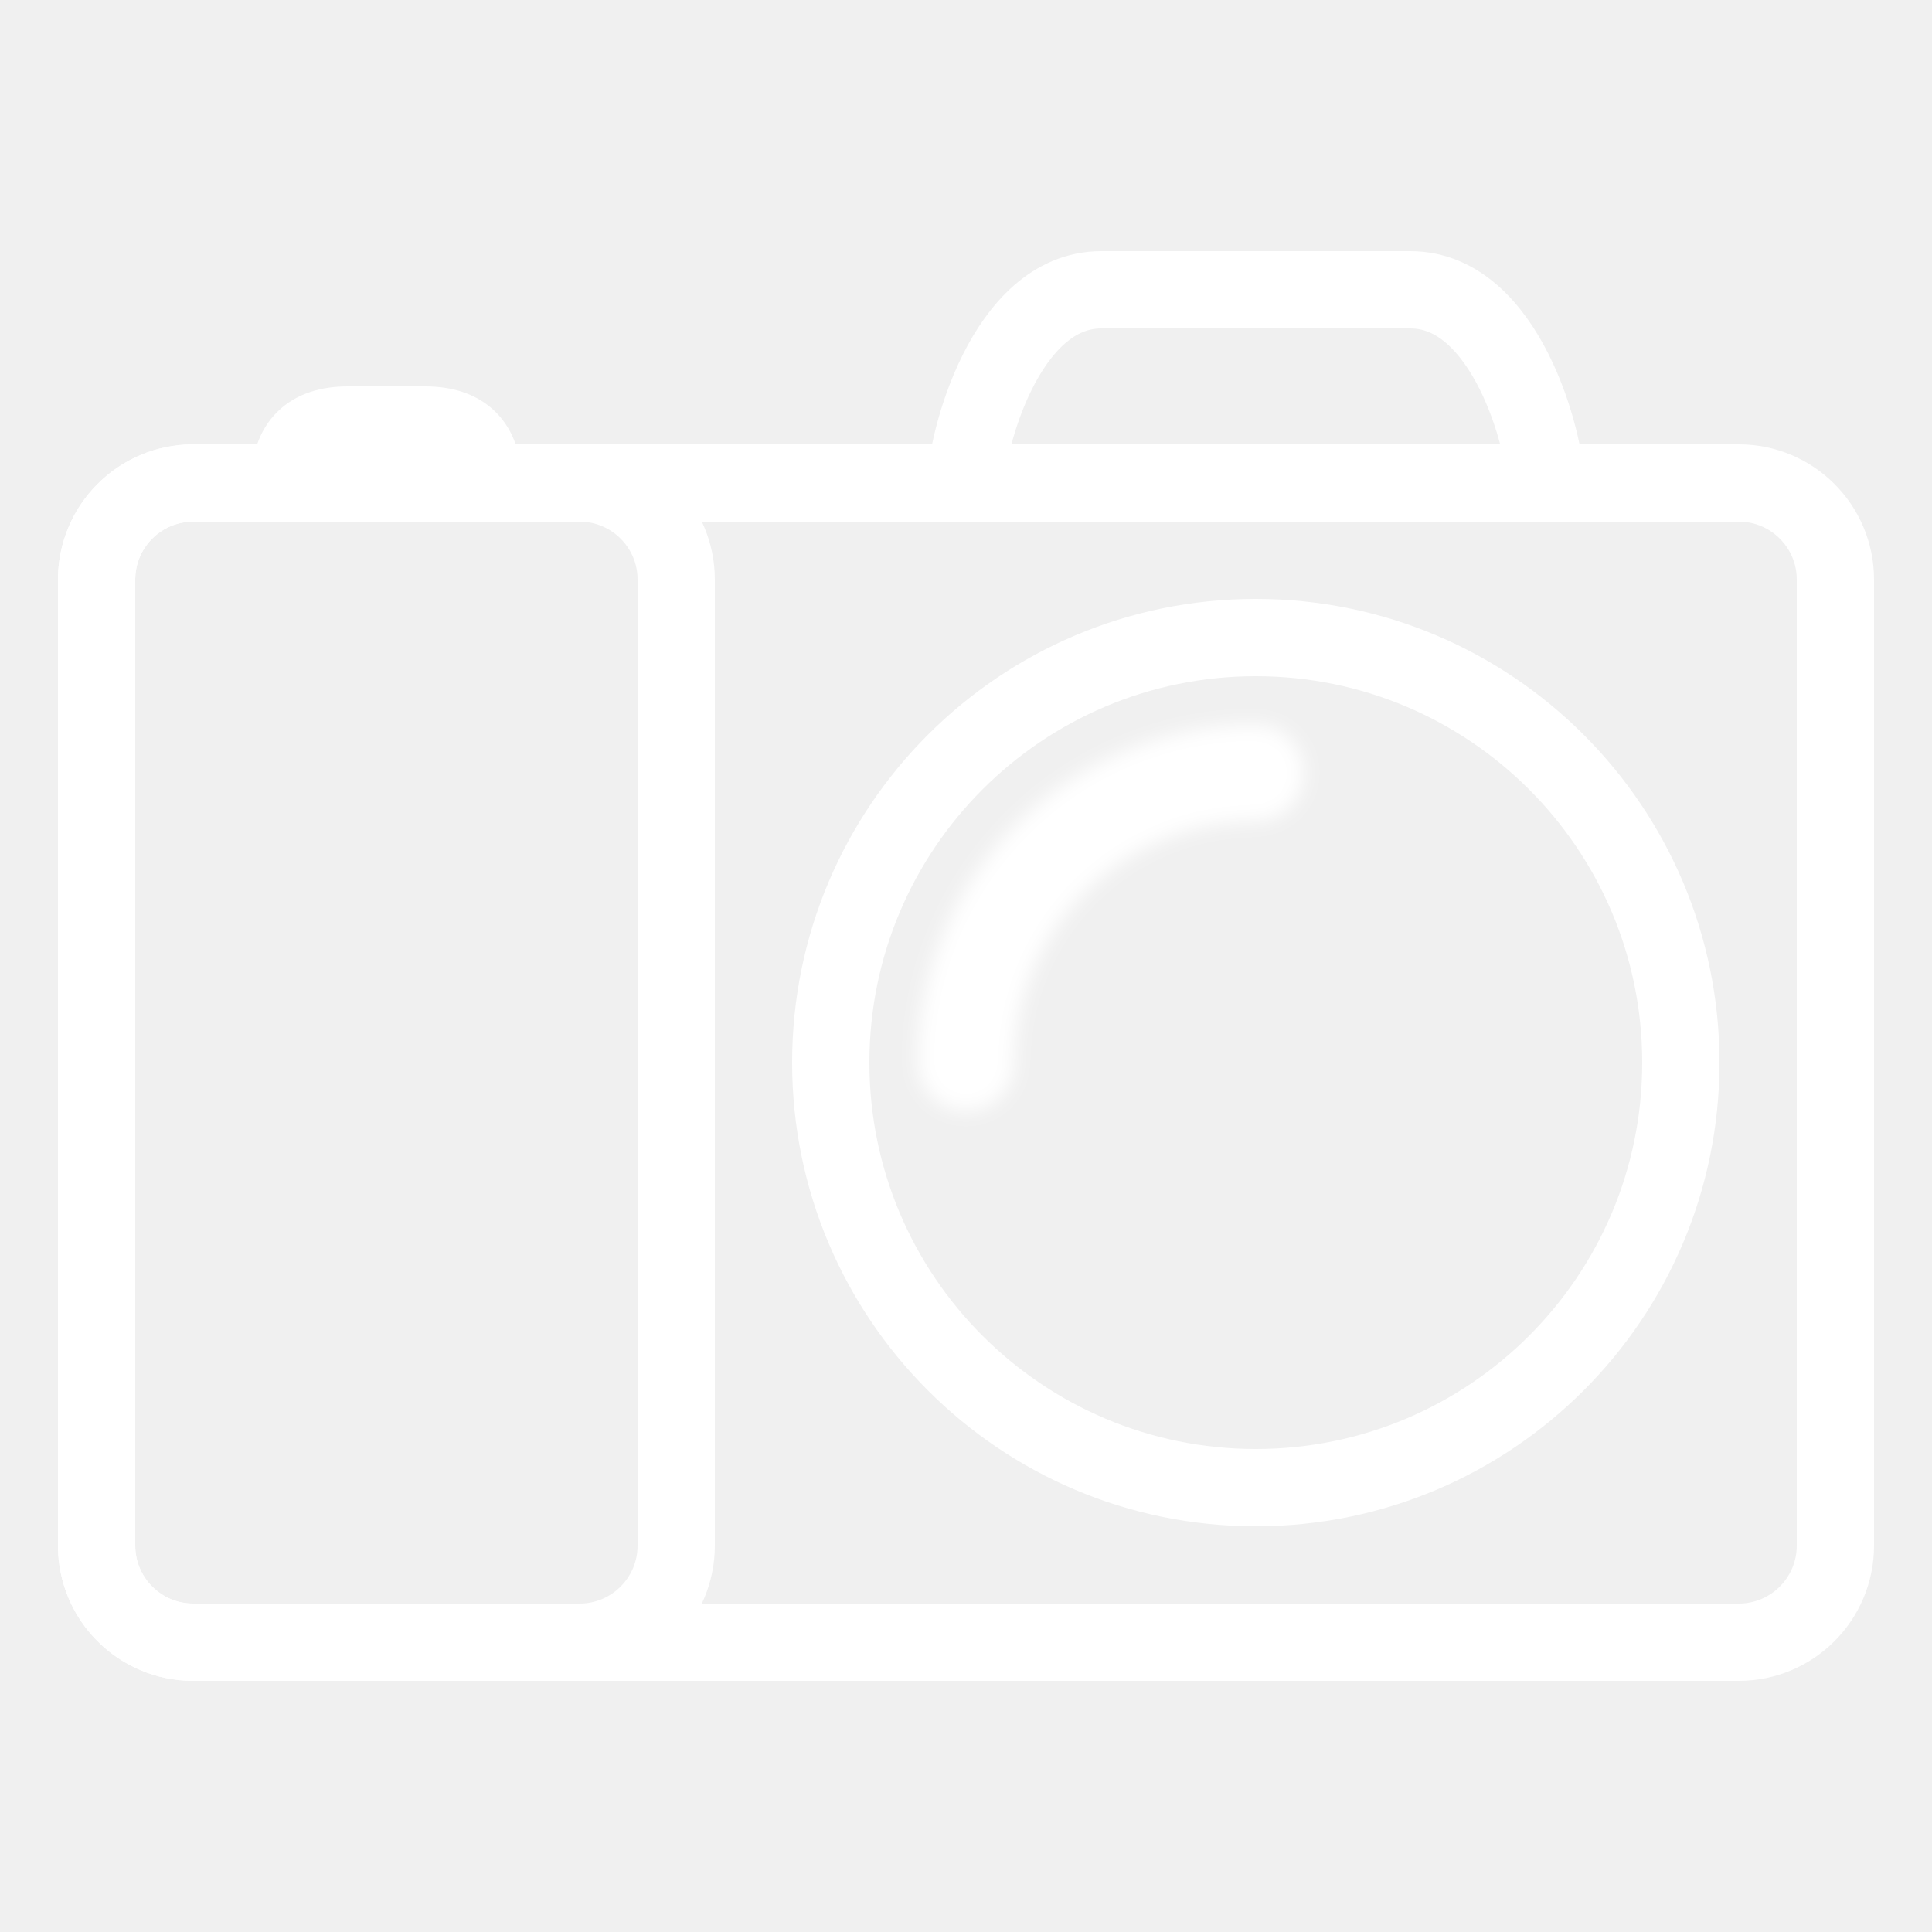
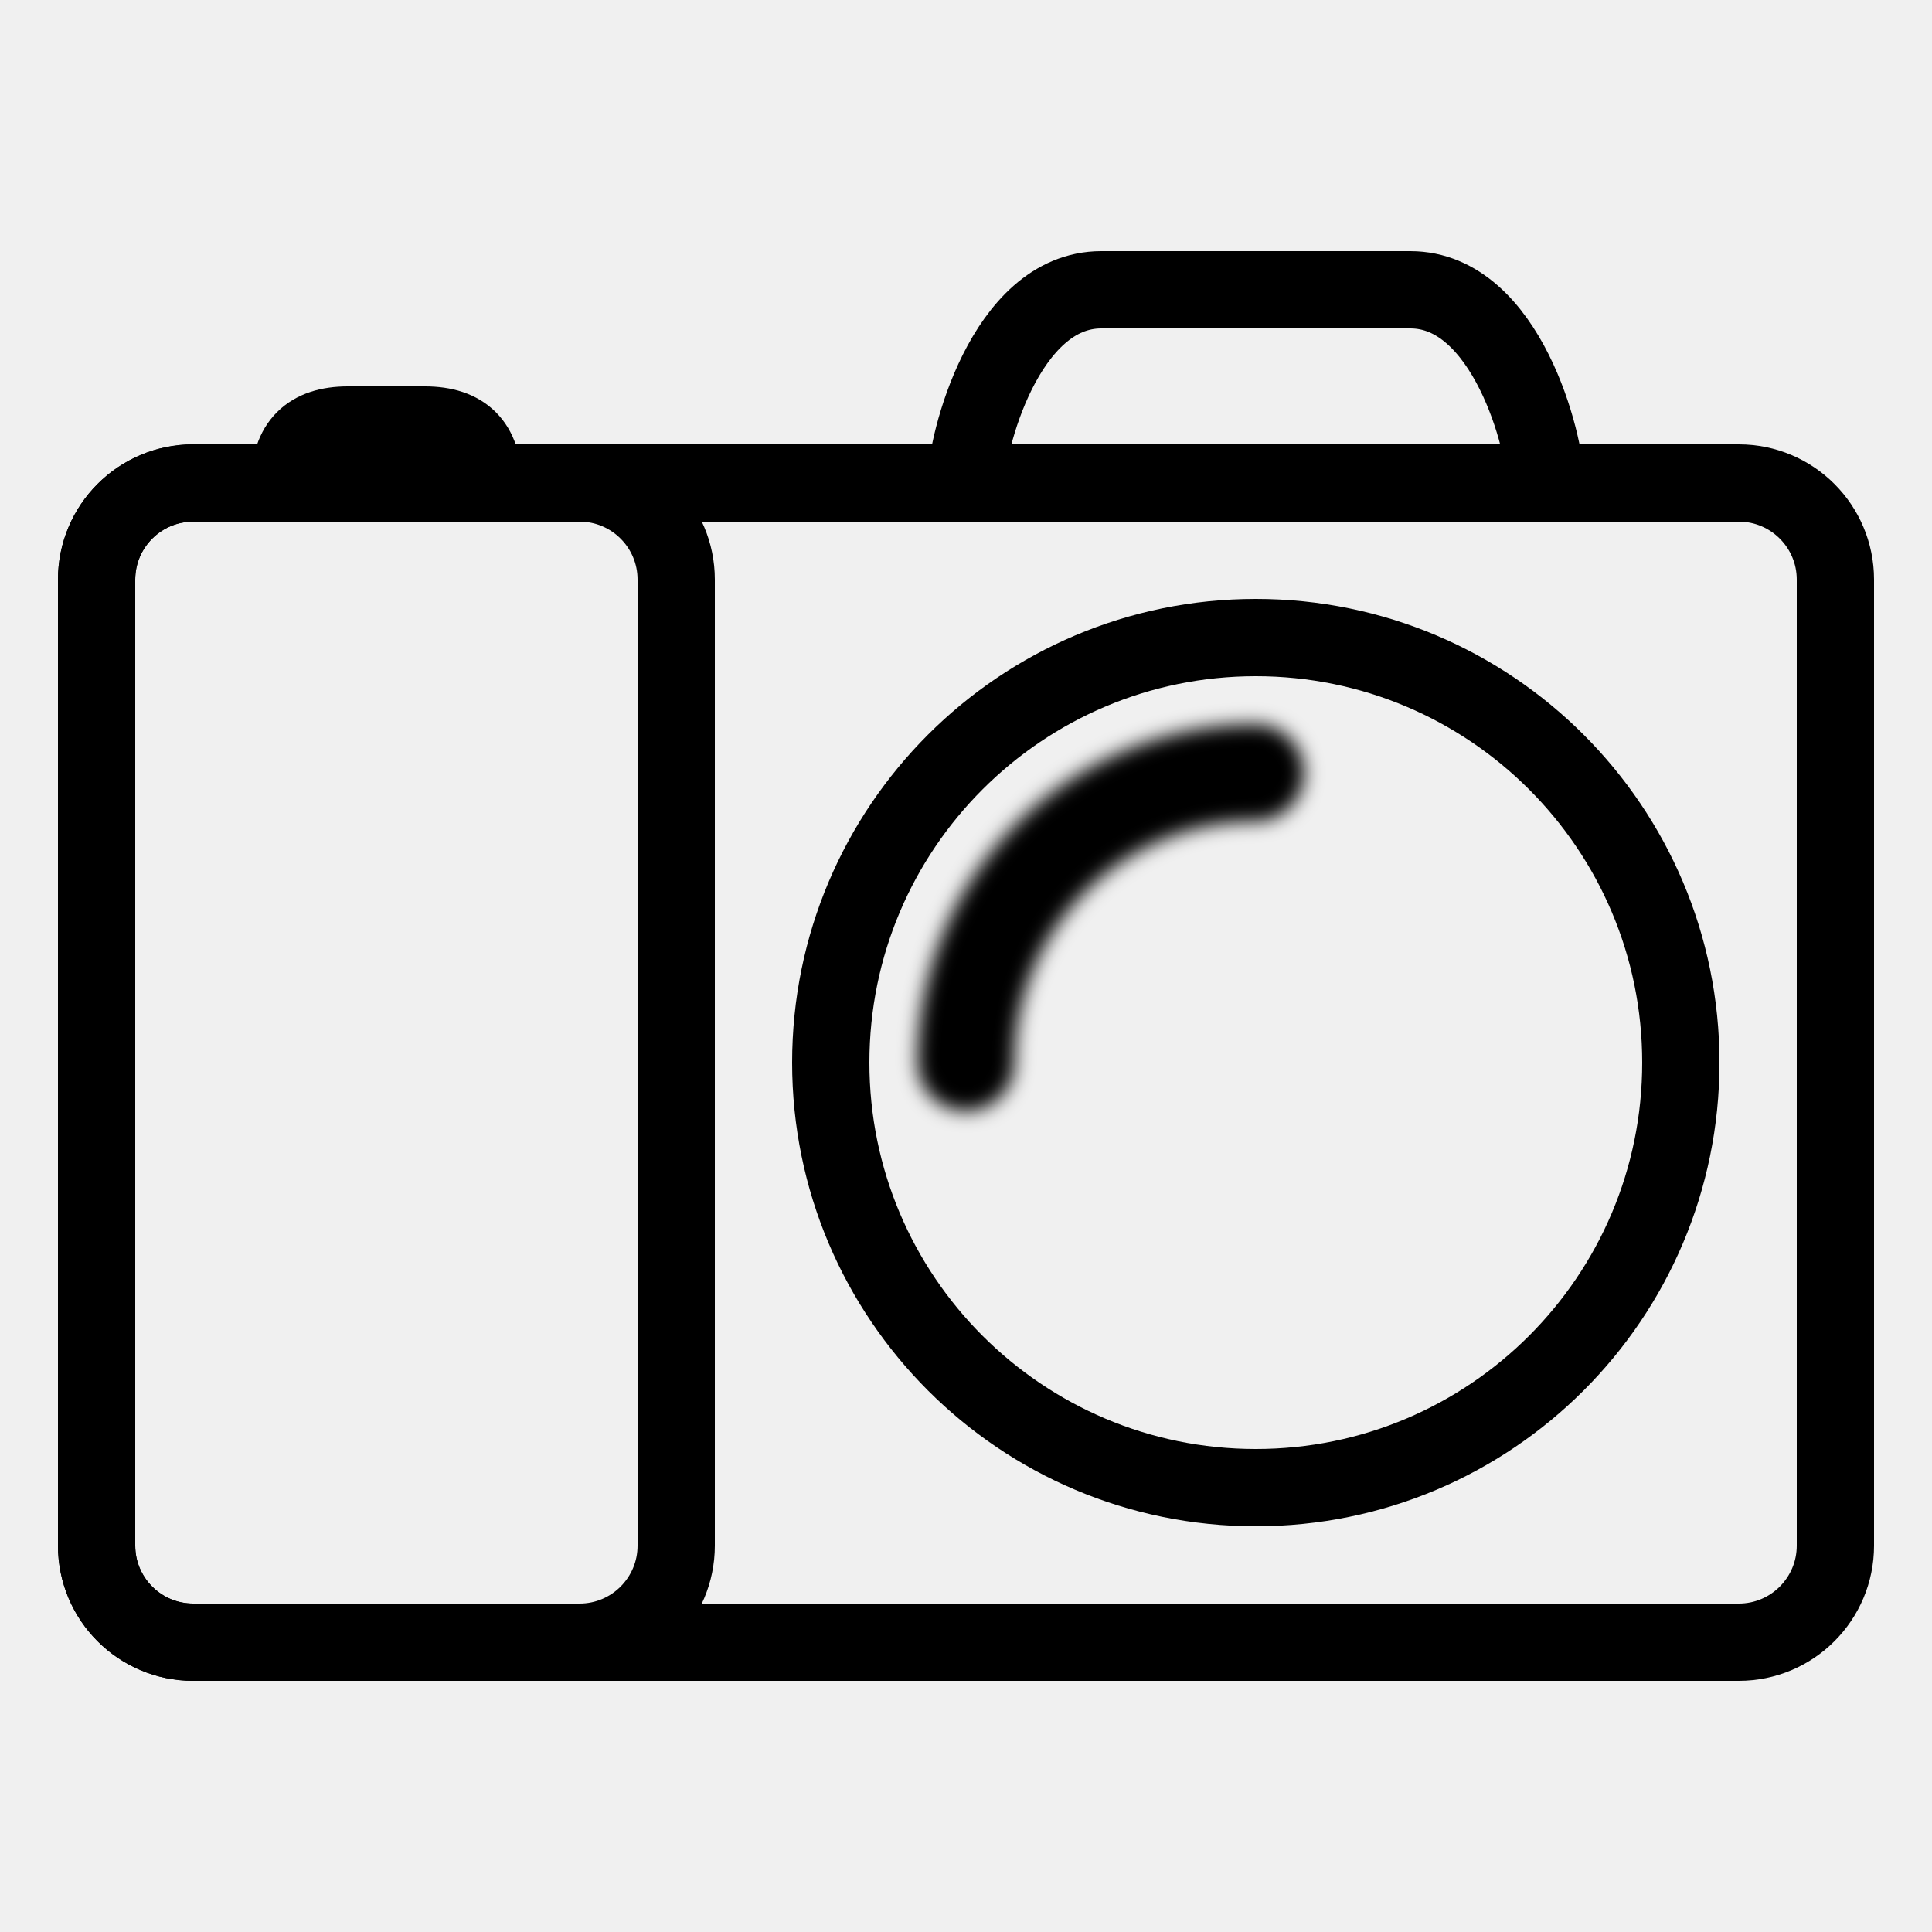
<svg xmlns="http://www.w3.org/2000/svg" version="1.1" viewBox="0 0 100 100">
  <defs>
    <filter id="blur" x="-50%" y="-50%" width="200%" height="200%">
      <feGaussianBlur stdDeviation="0.5" />
    </filter>
  </defs>
-   <g fill="none" stroke="white" stroke-width="4" transform="translate(5, 25)" stroke-linecap="round">
+   <g fill="none" stroke="black" stroke-width="4" transform="translate(5, 25)" stroke-linecap="round">
    <rect width="90" height="60" rx="5" ry="5" id="body" />
    <rect width="30" height="60" rx="5" ry="5" id="handle" />
    <circle r="22" cx="60" cy="30" id="lens" />
    <path d="M45,30 A15,15 45 0 1 60,15" stroke-width="5" filter="url(#blur)" id="flare" />
    <path d="M10,0 Q10,-3,13,-3 H17 Q20,-3,20,0" id="trigger" />
    <path d="M45,0 C45,-2 47,-10 52,-10 H68 C73,-10 75,-2 75,0" id="scope" />
  </g>
</svg>
